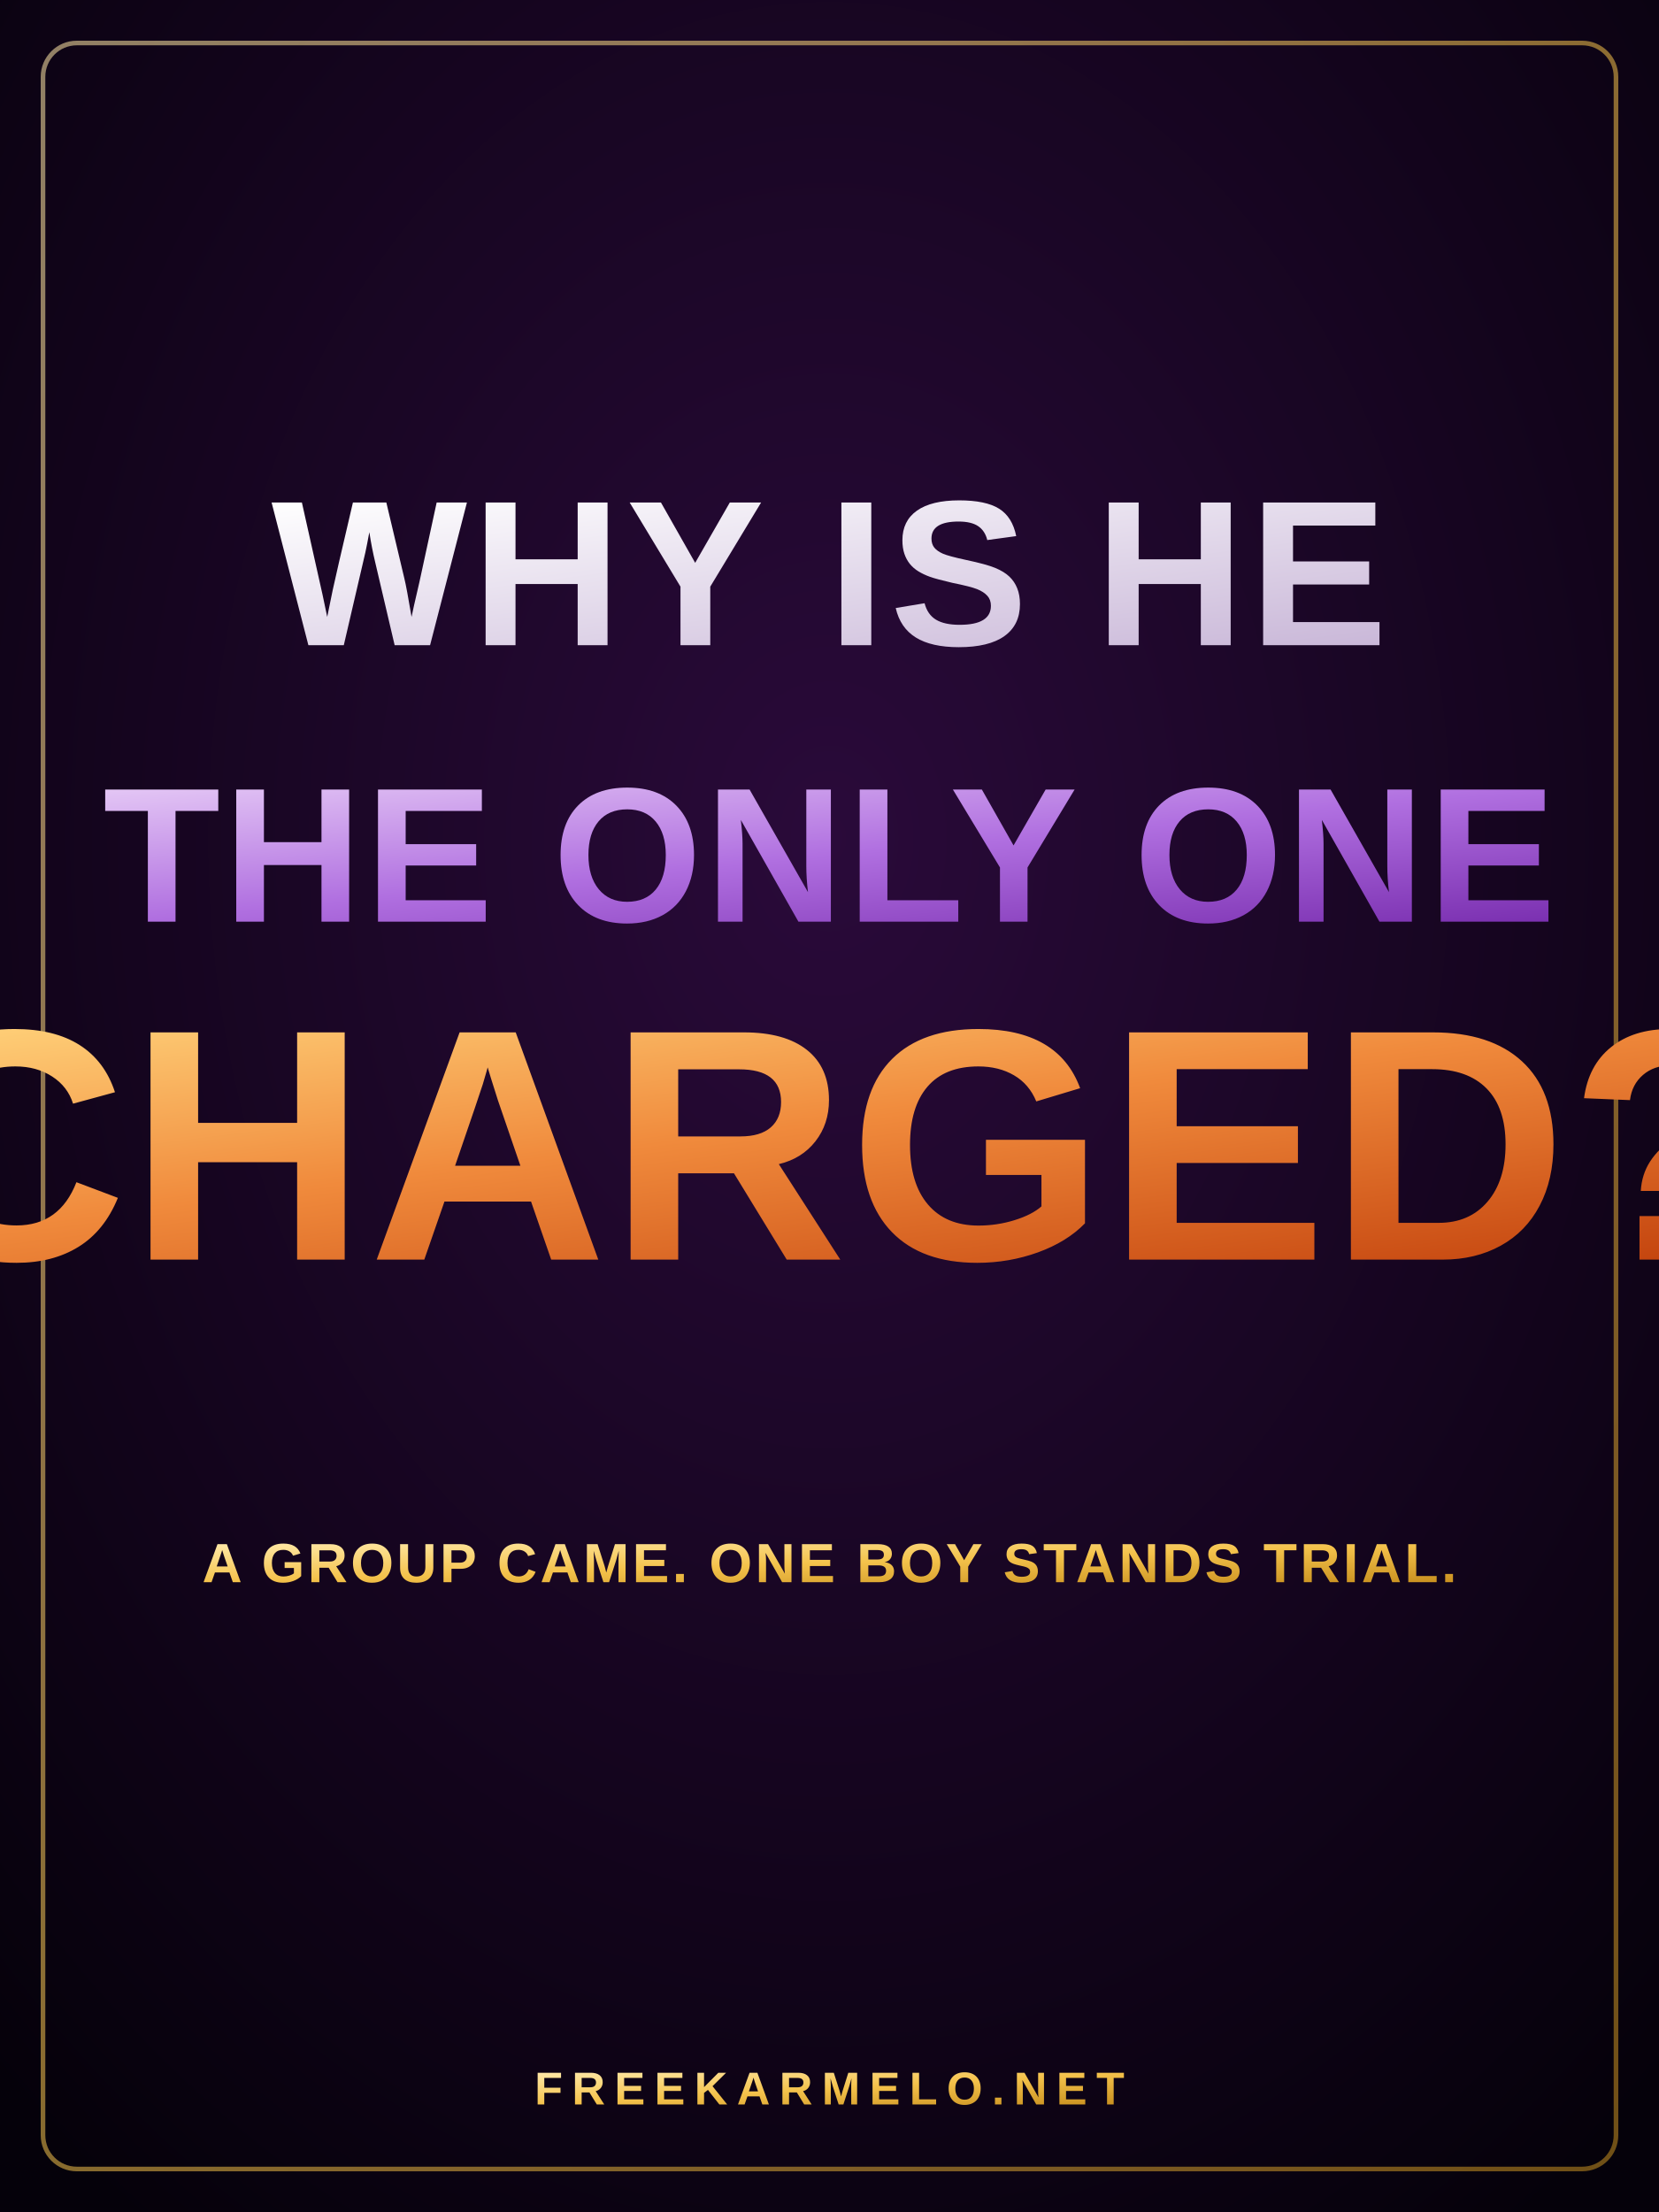
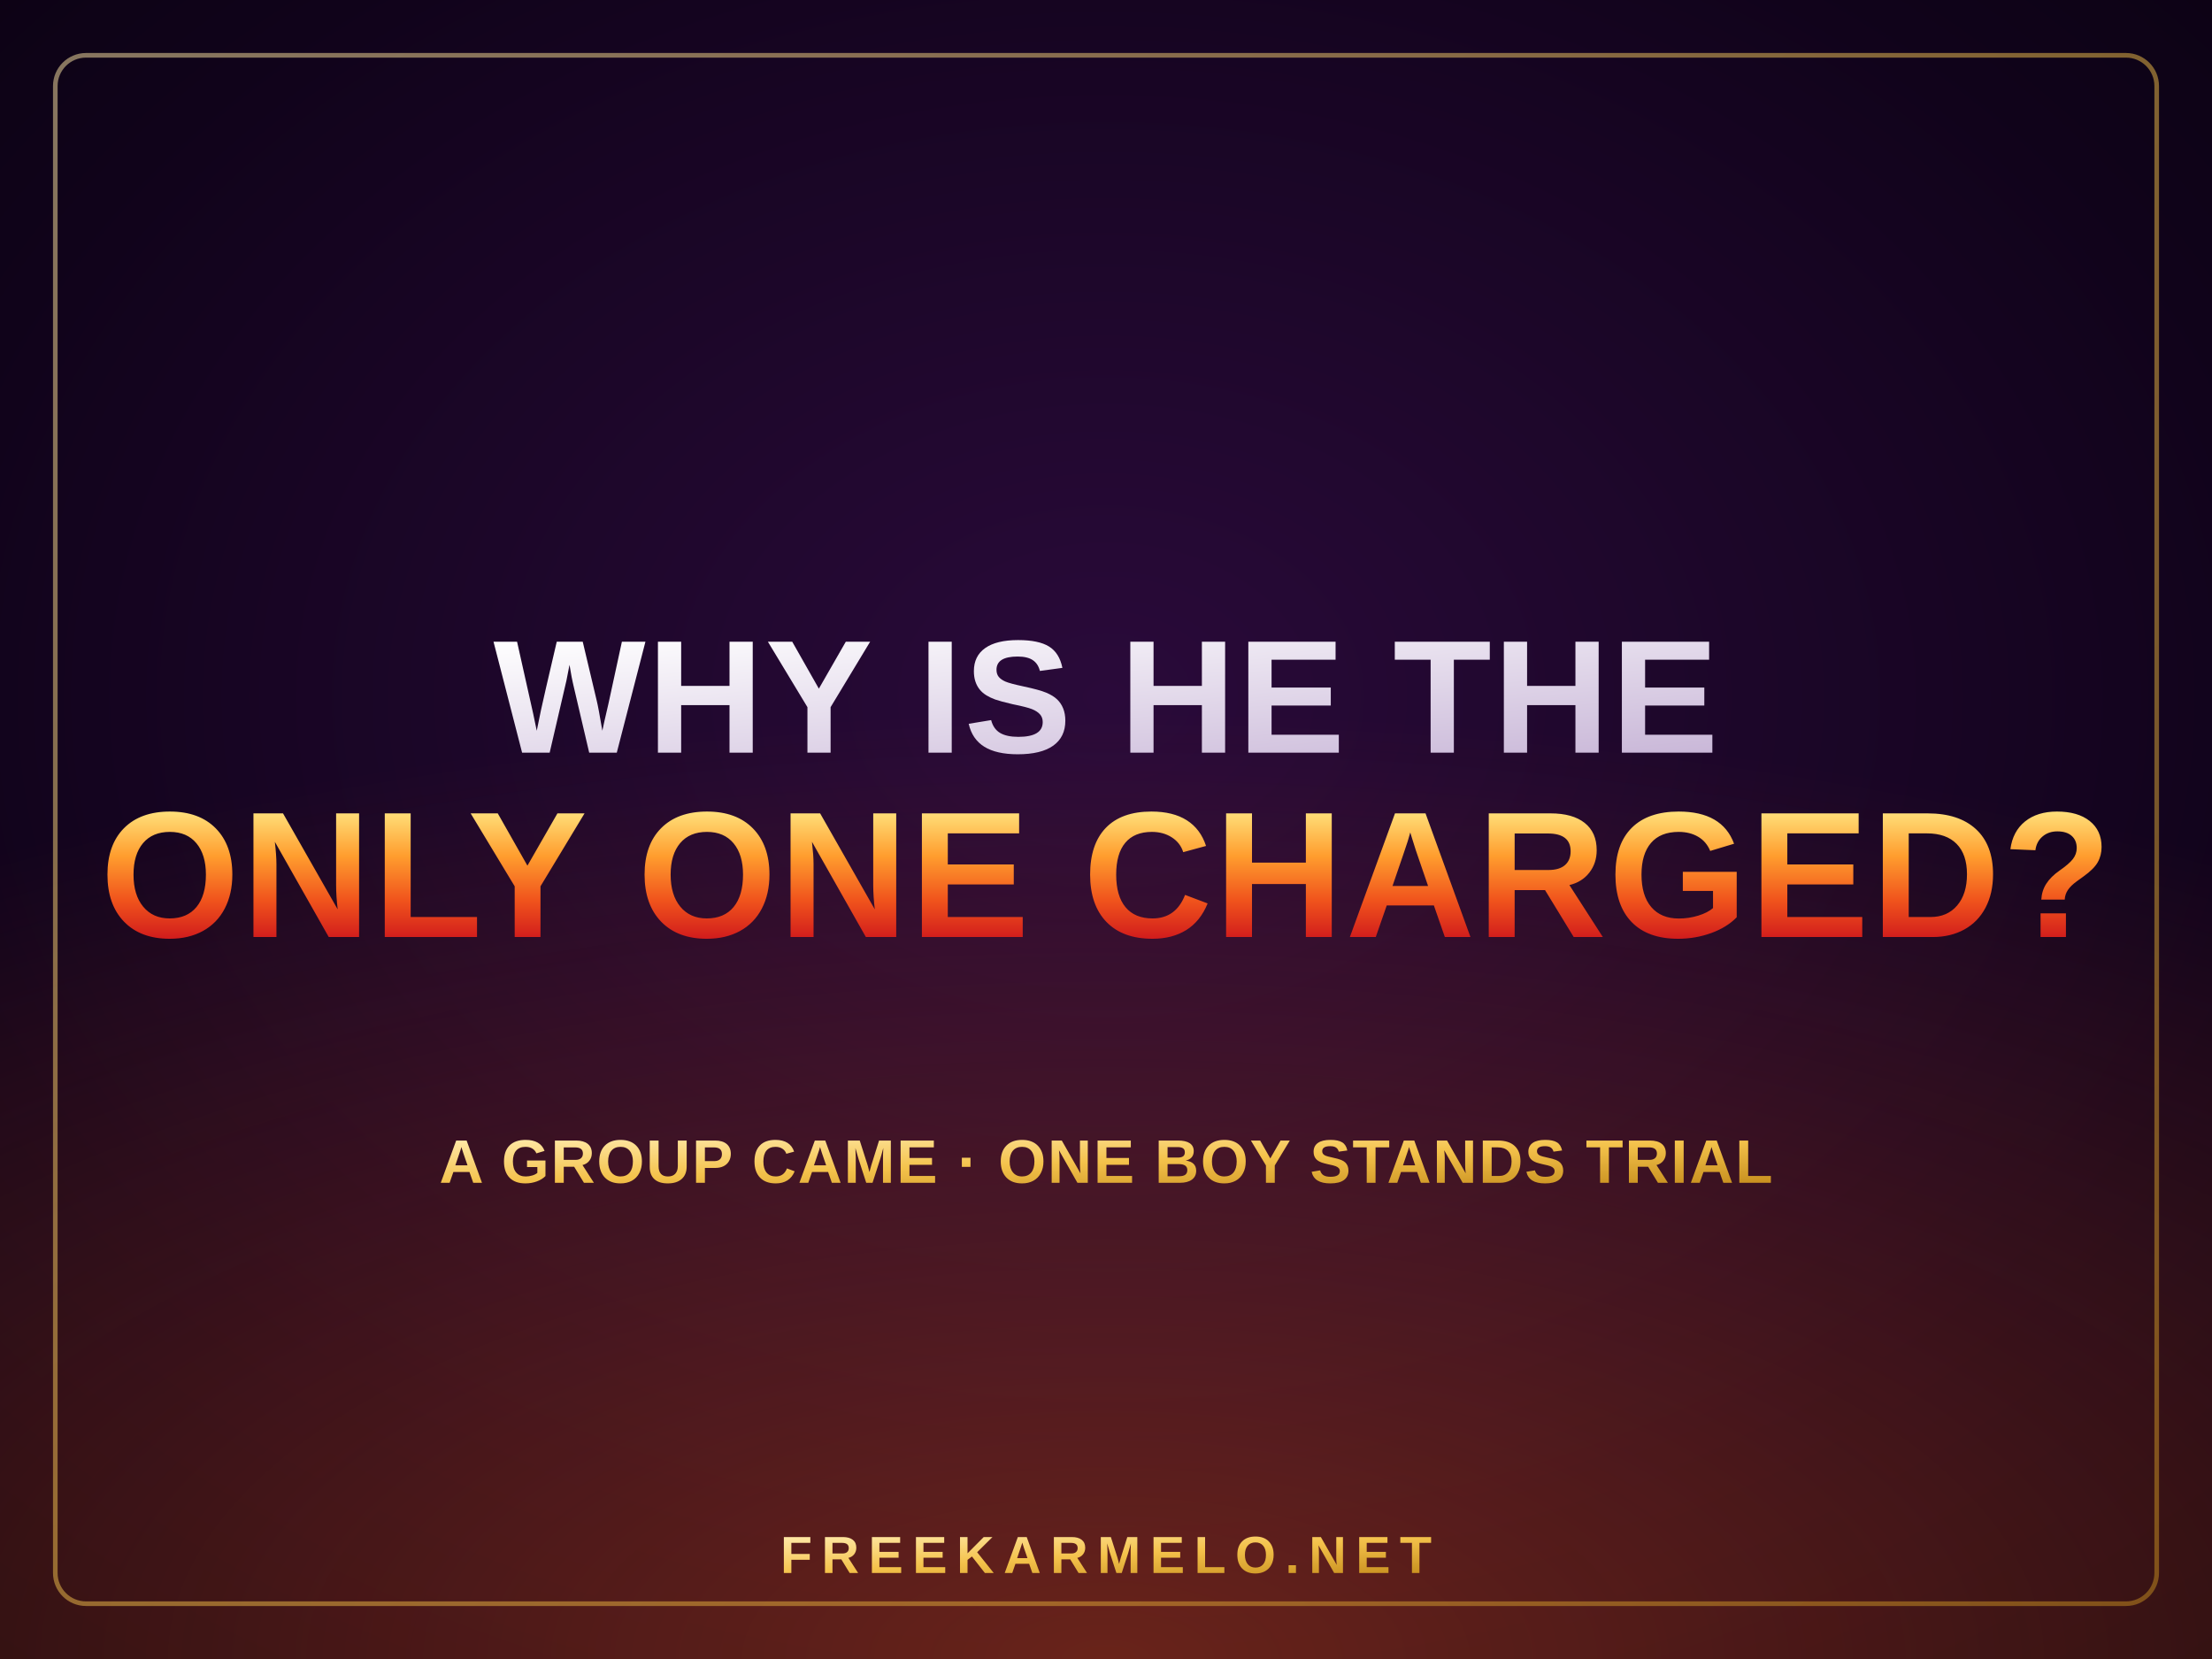
- <svg xmlns="http://www.w3.org/2000/svg" viewBox="0 0 1080 1440" width="1080" height="1440">
+ <svg xmlns="http://www.w3.org/2000/svg" viewBox="0 0 1440 1080" width="1440" height="1080">
  <defs>
    <linearGradient id="gGold" x1="0" y1="0" x2="1" y2="1">
      <stop offset="0" stop-color="#FFE9A8" />
      <stop offset="0.5" stop-color="#F4C24B" />
      <stop offset="1" stop-color="#C8901F" />
    </linearGradient>
    <linearGradient id="gPurple" x1="0" y1="0" x2="1" y2="1">
      <stop offset="0" stop-color="#E4C7F5" />
      <stop offset="0.5" stop-color="#B06FE0" />
      <stop offset="1" stop-color="#7A2FB0" />
    </linearGradient>
-     <linearGradient id="gFire" x1="0" y1="0" x2="1" y2="1">
-       <stop offset="0" stop-color="#FFD27A" />
-       <stop offset="0.45" stop-color="#F08A3C" />
-       <stop offset="1" stop-color="#C2410C" />
+     <linearGradient id="gFire" x1="0" y1="0" x2="0" y2="1">
+       <stop offset="0" stop-color="#FFE07A" />
+       <stop offset="0.35" stop-color="#FF9D2E" />
+       <stop offset="0.7" stop-color="#F0531C" />
+       <stop offset="1" stop-color="#D11C1C" />
    </linearGradient>
-     <linearGradient id="gPlum" x1="0" y1="0" x2="0" y2="1">
-       <stop offset="0" stop-color="#1a0322" />
-       <stop offset="1" stop-color="#05010a" />
-     </linearGradient>
-     <radialGradient id="gGlow" cx="0.5" cy="0.38" r="0.75">
-       <stop offset="0" stop-color="#2a0a3a" />
-       <stop offset="1" stop-color="#05010a" />
-     </radialGradient>
    <linearGradient id="gIvory" x1="0" y1="0" x2="1" y2="1">
      <stop offset="0" stop-color="#FFFFFF" />
      <stop offset="1" stop-color="#C9B7D8" />
    </linearGradient>
+     <radialGradient id="gGlow" cx="0.5" cy="0.42" r="0.9">
+       <stop offset="0" stop-color="#2a0a3a" />
+       <stop offset="0.6" stop-color="#10031a" />
+       <stop offset="1" stop-color="#05010a" />
+     </radialGradient>
+     <radialGradient id="ember" cx="0.5" cy="1" r="0.95">
+       <stop offset="0" stop-color="#F0531C" stop-opacity="0.4" />
+       <stop offset="1" stop-color="#F0531C" stop-opacity="0" />
+     </radialGradient>
  </defs>
-   <rect width="1080" height="1440" fill="url(#gGlow)" />
-   <rect x="28" y="28" width="1024" height="1384" rx="22" fill="none" stroke="url(#gGold)" stroke-width="3" opacity="0.55" />
-   <text x="540" y="420" font-family="&quot;Arial Black&quot;, Arial, sans-serif" font-size="135" font-weight="800" letter-spacing="3" fill="url(#gIvory)" text-anchor="middle">WHY IS HE</text>
-   <text x="540" y="600" font-family="&quot;Arial Black&quot;, Arial, sans-serif" font-size="125" font-weight="800" letter-spacing="2" fill="url(#gPurple)" text-anchor="middle">THE ONLY ONE</text>
-   <text x="540" y="820" font-family="&quot;Arial Black&quot;, Arial, sans-serif" font-size="215" font-weight="900" letter-spacing="1" fill="url(#gFire)" text-anchor="middle">CHARGED?</text>
-   <text x="540" y="1030" font-family="&quot;Arial Black&quot;, Arial, sans-serif" font-size="36" font-weight="700" letter-spacing="2" fill="url(#gGold)" text-anchor="middle">A GROUP CAME. ONE BOY STANDS TRIAL.</text>
-   <text x="540" y="1370" font-family="&quot;Arial Black&quot;, Arial, sans-serif" font-size="30" font-weight="700" letter-spacing="6" fill="url(#gGold)" text-anchor="middle">FREEKARMELO.NET</text>
+   <rect width="1440" height="1080" fill="url(#gGlow)" />
+   <rect x="0" y="430" width="1440" height="650" fill="url(#ember)" />
+   <rect x="36" y="36" width="1368" height="1008" rx="20" fill="none" stroke="url(#gGold)" stroke-width="3" opacity="0.5" />
+   <text x="720" y="490" font-family="&quot;Arial Black&quot;, Arial, sans-serif" font-size="105" font-weight="900" letter-spacing="1" fill="url(#gIvory)" text-anchor="middle">WHY IS HE THE</text>
+   <text x="720" y="610" font-family="&quot;Arial Black&quot;, Arial, sans-serif" font-size="117" font-weight="900" letter-spacing="1" fill="url(#gFire)" text-anchor="middle">ONLY ONE CHARGED?</text>
+   <text x="720" y="770" font-family="&quot;Arial Black&quot;, Arial, sans-serif" font-size="40" font-weight="900" letter-spacing="1" fill="url(#gGold)" text-anchor="middle">A GROUP CAME · ONE BOY STANDS TRIAL</text>
+   <text x="720" y="1024" font-family="&quot;Arial Black&quot;, Arial, sans-serif" font-size="34" font-weight="900" letter-spacing="6" fill="url(#gGold)" text-anchor="middle">FREEKARMELO.NET</text>
</svg>
